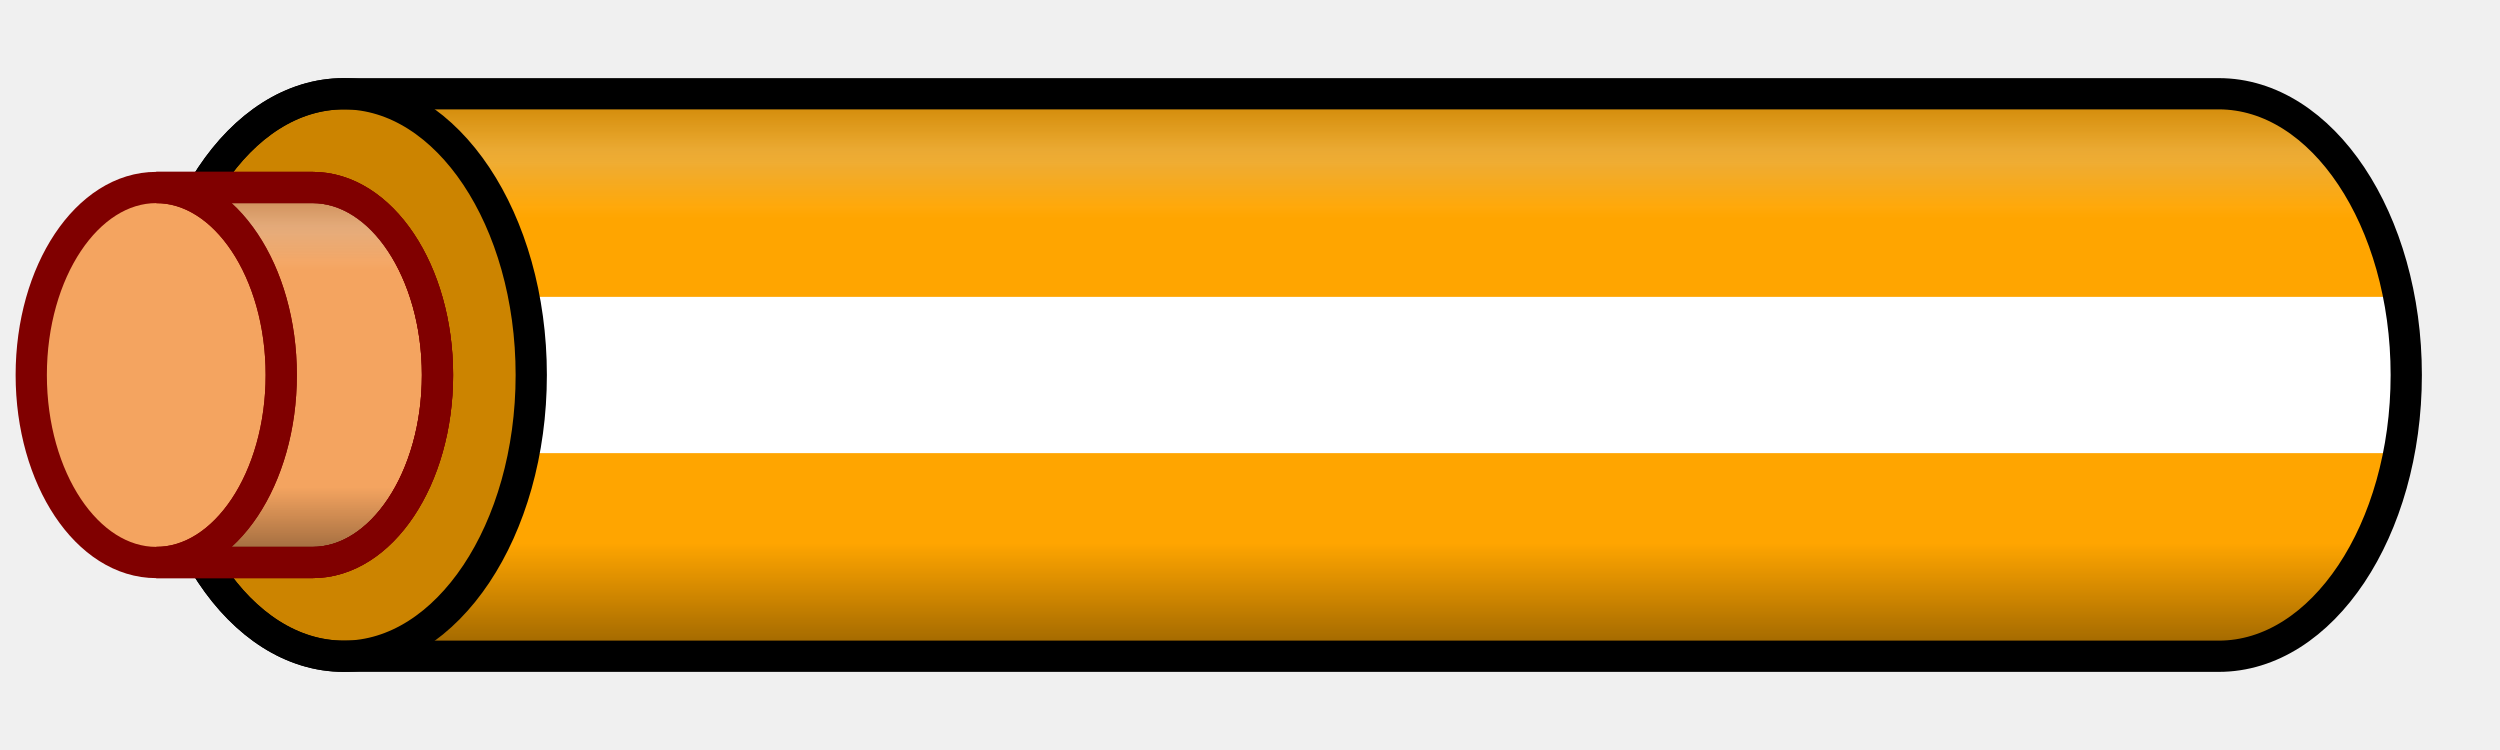
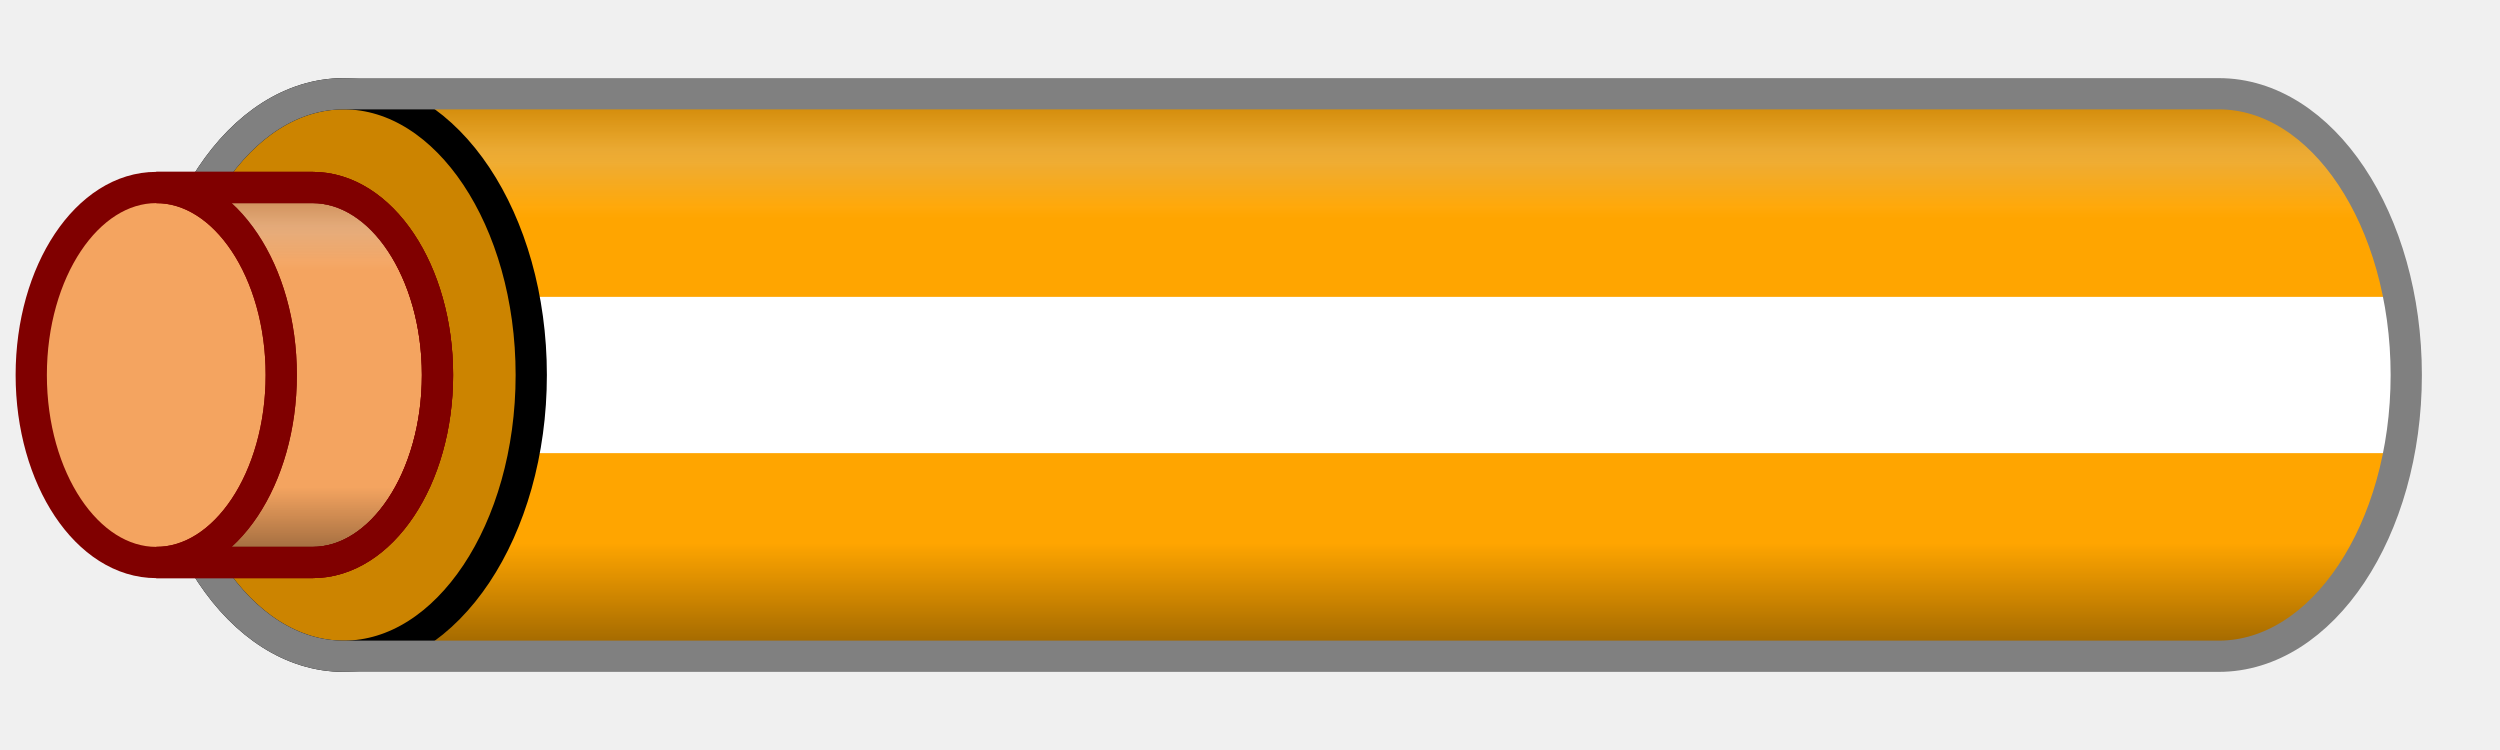
<svg xmlns="http://www.w3.org/2000/svg" version="1.1" viewBox="-11 -12 80 24" width="1000" height="300">
  <defs>
    <clipPath id="shape">
      <path d="M0,9 l 60,0 a 6,9,0 0,0 0,-18 l -60,0 a 6,9,0 0,1 0,18" />
    </clipPath>
    <linearGradient id="shine" x1="0" y1="0" x2="0" y2="1">
      <stop offset="0" stop-color="white" stop-opacity="0" />
      <stop offset=".1" stop-color="white" stop-opacity="0.2" />
      <stop offset=".12" stop-color="white" stop-opacity="0.2" />
      <stop offset=".22" stop-color="white" stop-opacity="0" />
      <stop offset="1" stop-color="black" stop-opacity="0" />
    </linearGradient>
    <linearGradient id="shadow" x1="0" y1="0" x2="0" y2="1">
      <stop offset="0" stop-color="black" stop-opacity=".2" />
      <stop offset=".2" stop-color="black" stop-opacity="0" />
      <stop offset=".8" stop-color="black" stop-opacity="0" />
      <stop offset="1" stop-color="black" stop-opacity=".4" />
    </linearGradient>
  </defs>
  <path d="M0,9 l 60,0 a 6,9,0 0,0 0,-18 l -60,0 a 6,9,0 0,0 0,18" fill="orange" />
  <line x1="0" y1="0" x2="70" y2="0" clip-path="url(#shape)" stroke-width="5" stroke="white" />
  <rect x="-5" y="-9" width="80" height="18" fill="url(#shadow)" clip-path="url(#shape)" />
  <rect x="-5" y="-9" width="80" height="18" fill="url(#shine)" clip-path="url(#shape)" />
  <ellipse rx="6" ry="9" fill-opacity=".2" cx="0" cy="0" stroke="black" stroke-width="1" />
-   <path d="M0,9 l 60,0 a 6,9,0 0,0 0,-18 l -60,0 a 6,9,0 0,0 0,18" stroke="black" stroke-width="1" fill="none" />
+   <path d="M0,9 l 60,0 a 6,9,0 0,0 0,-18 l -60,0 a 6,9,0 0,0 0,18" stroke="gray" stroke-width="1" fill="none" />
  <path d="M-6,6 l 5,0 a 4,6,0 0,0 0,-12 l -5,0 a 4,6,0 0,0 0,12" stroke="maroon" stroke-width="1" fill="sandybrown" />
  <path d="M-6,6 l 5,0 a 4,6,0 0,0 0,-12 l -5,0 a 4,6,0 0,1 0,12" fill="url(#shadow)" stroke="maroon" stroke-width="1" />
  <path d="M-6,6 l 5,0 a 4,6,0 0,0 0,-12 l -5,0 a 4,6,0 0,1 0,12" fill="url(#shine)" stroke="maroon" stroke-width="1" />
</svg>
